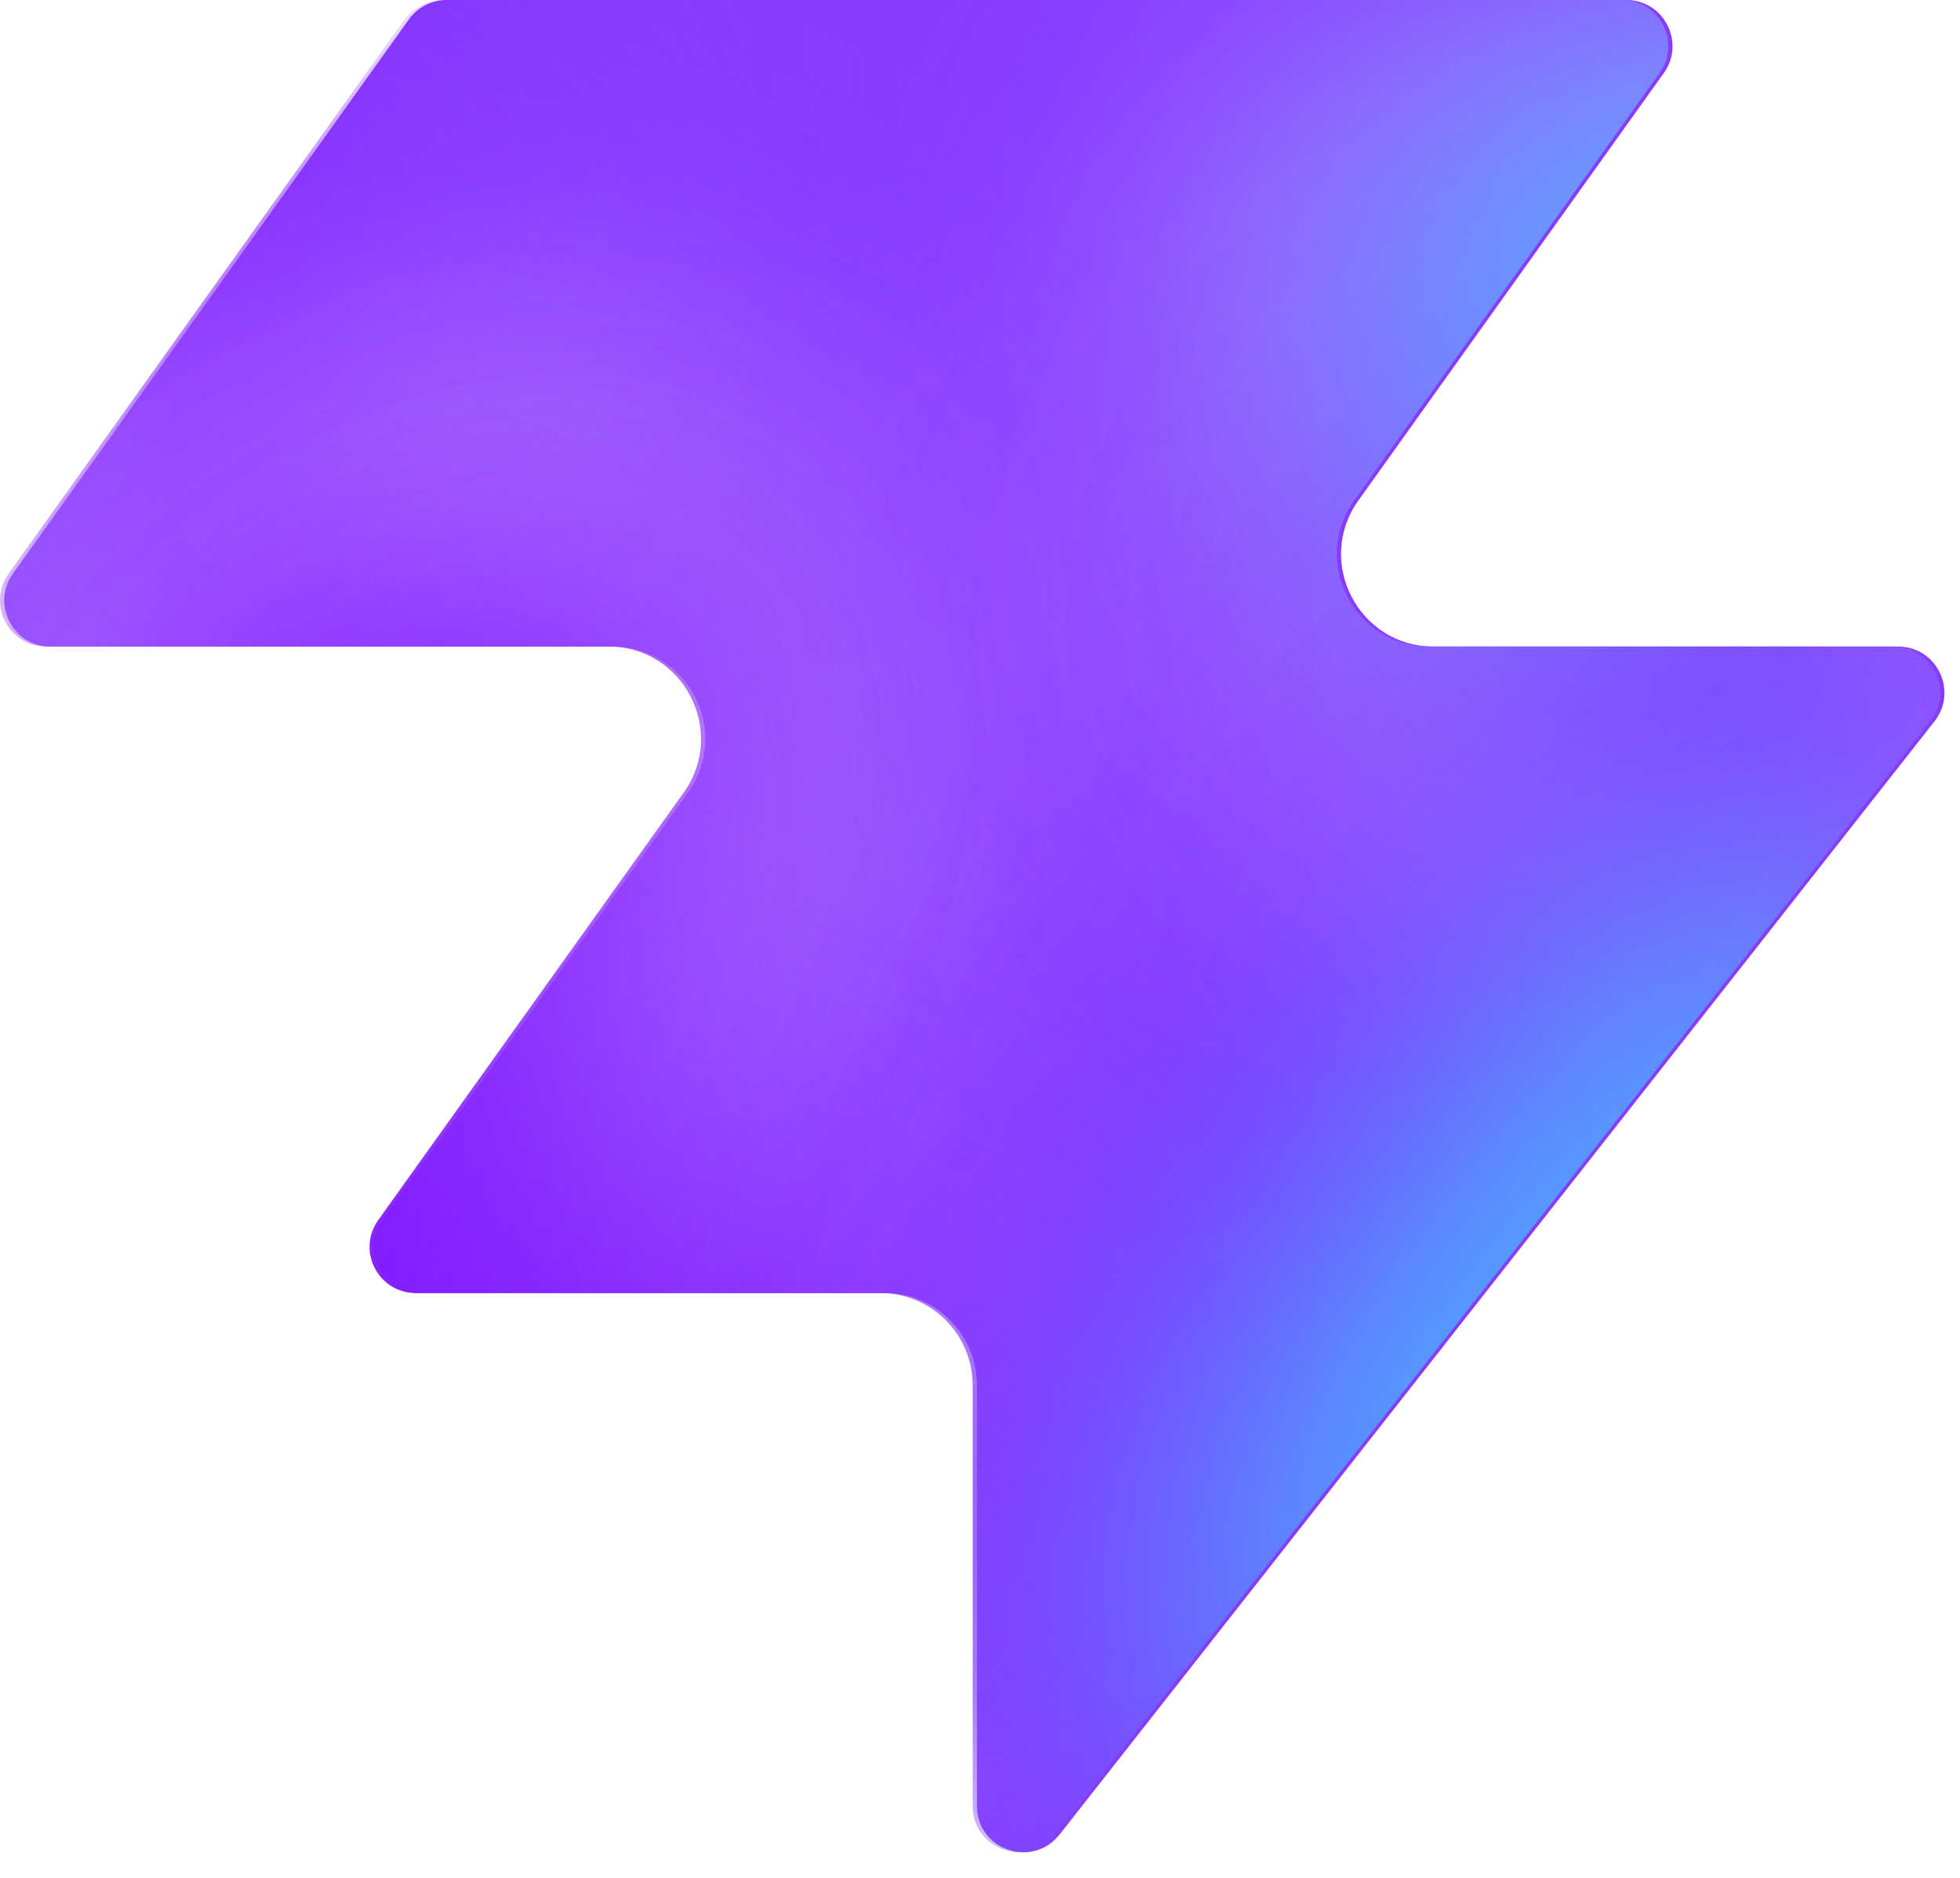
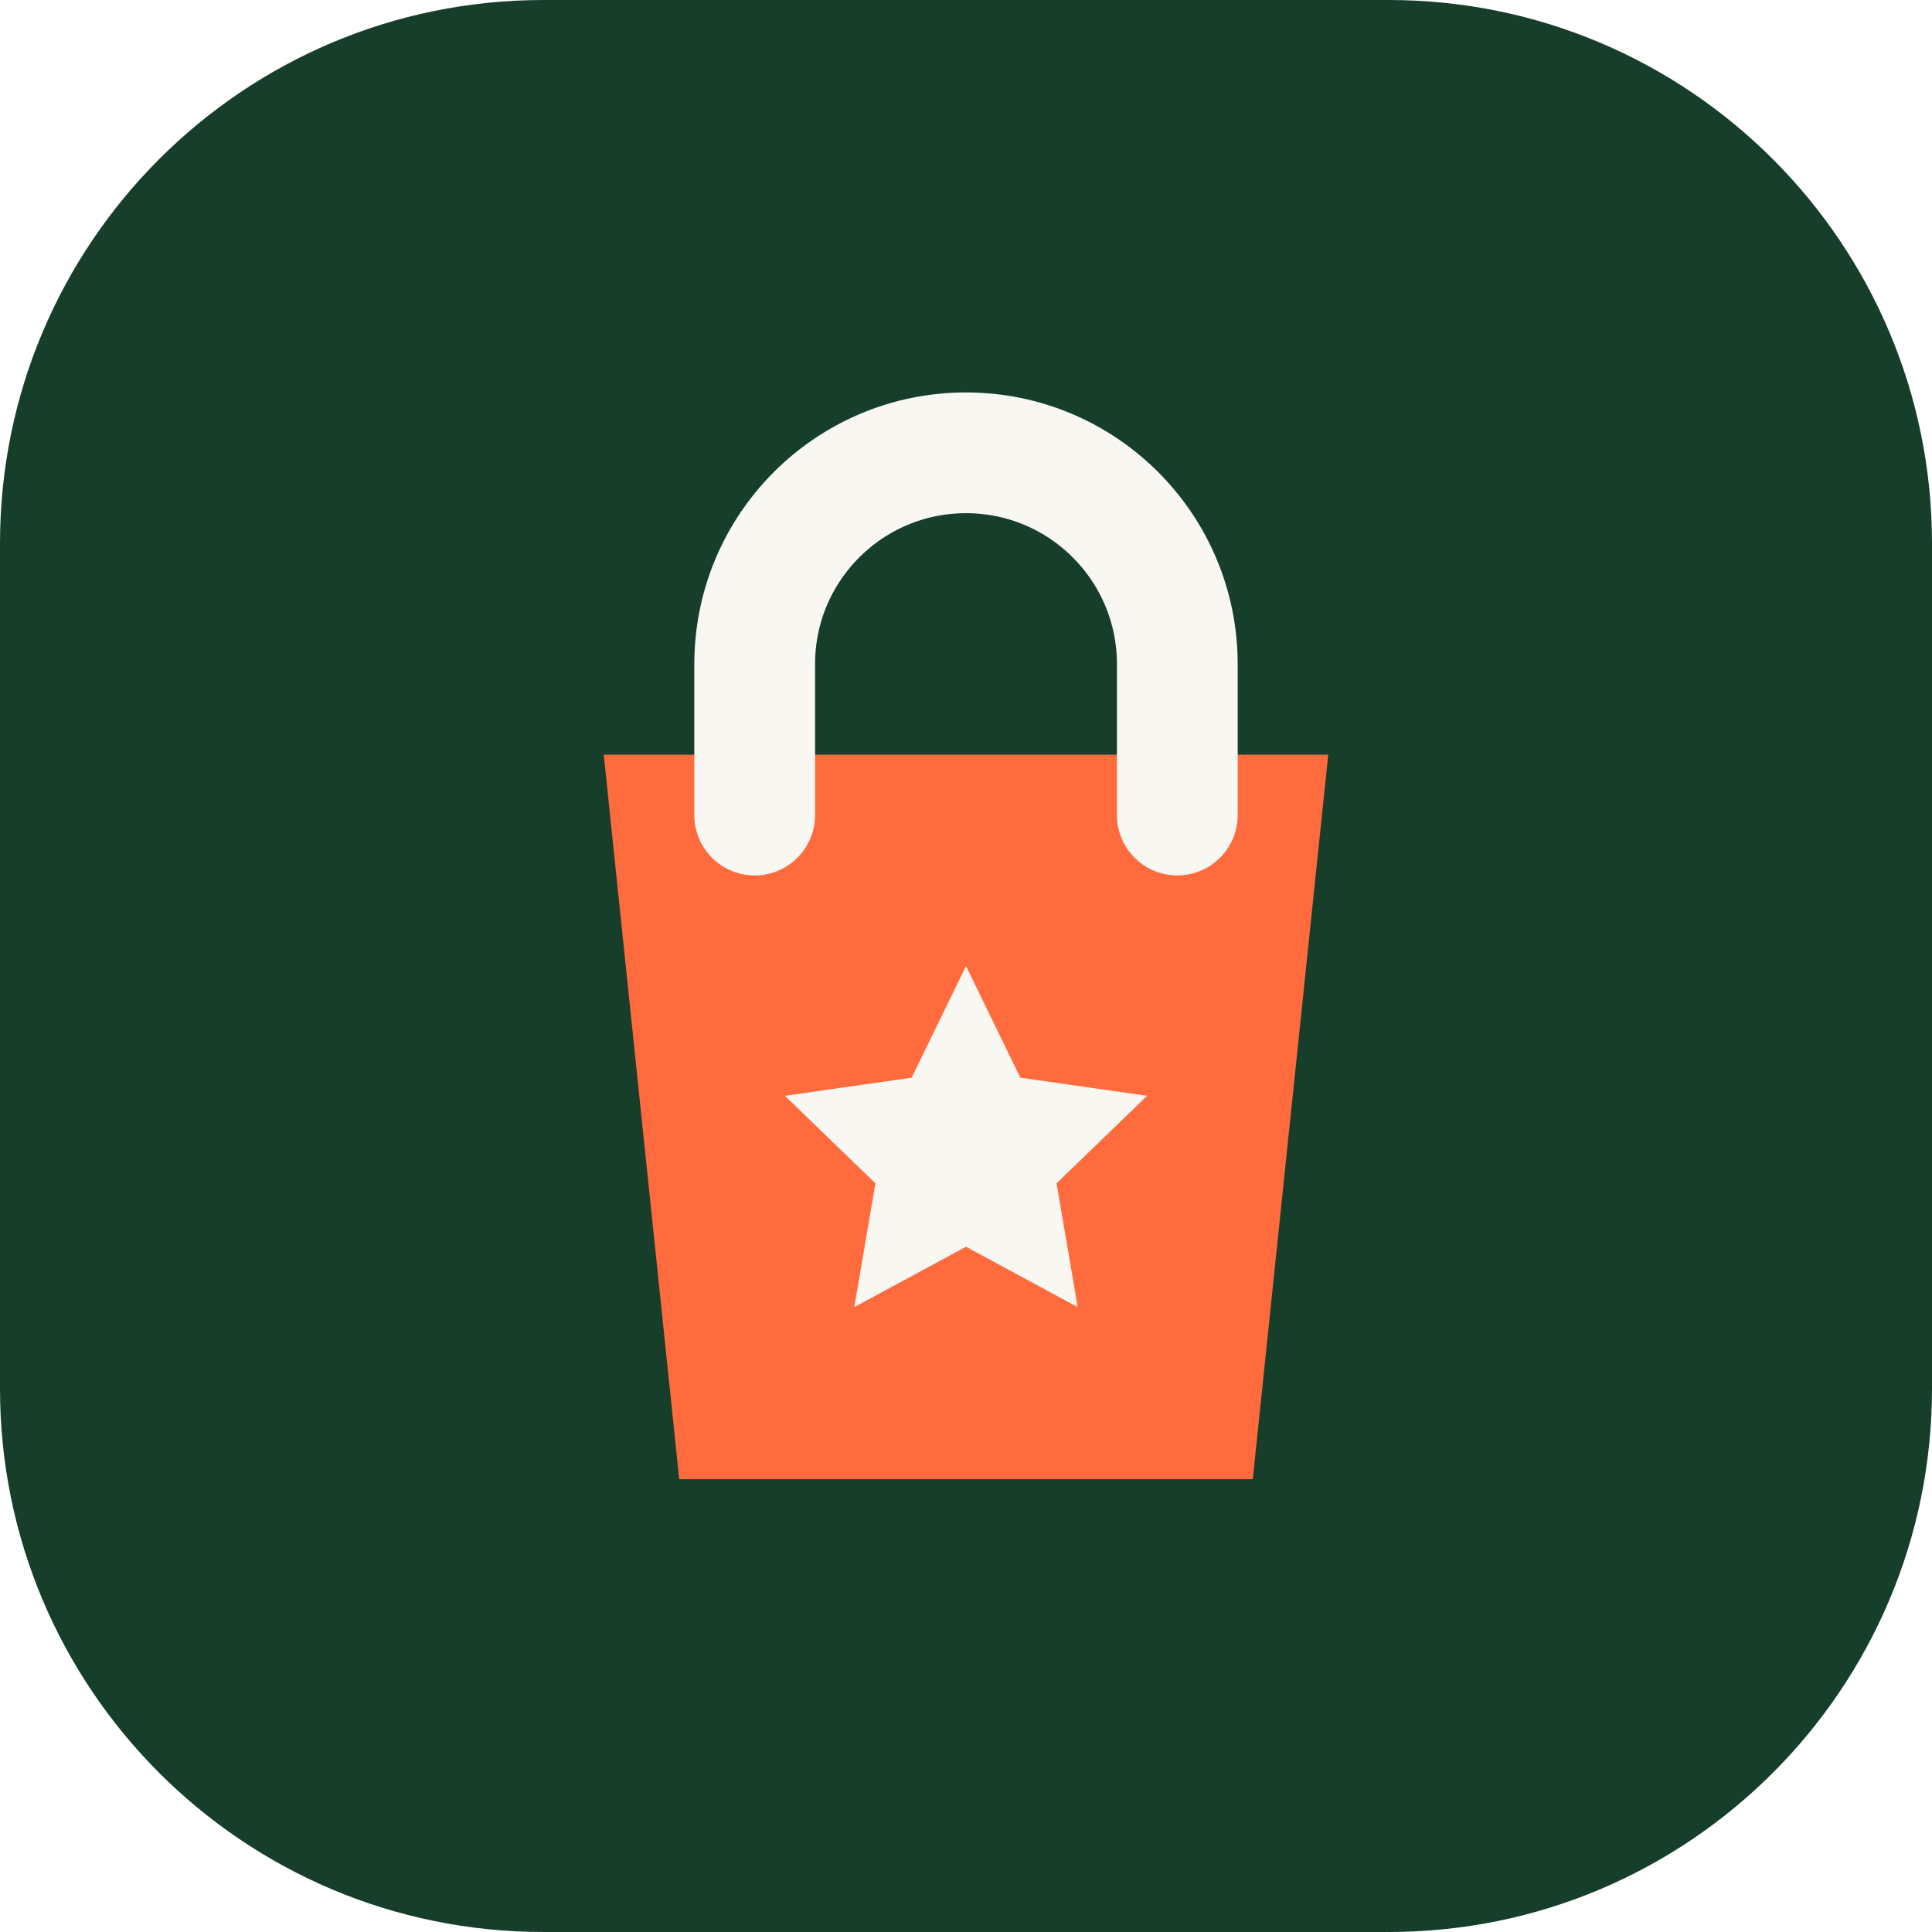
- <svg xmlns="http://www.w3.org/2000/svg" width="48" height="46" fill="none" viewBox="0 0 48 46">
-   <path fill="#863bff" d="M25.946 44.938c-.664.845-2.021.375-2.021-.698V33.937a2.26 2.26 0 0 0-2.262-2.262H10.287c-.92 0-1.456-1.04-.92-1.788l7.48-10.471c1.07-1.497 0-3.578-1.842-3.578H1.237c-.92 0-1.456-1.04-.92-1.788L10.013.474c.214-.297.556-.474.92-.474h28.894c.92 0 1.456 1.04.92 1.788l-7.48 10.471c-1.07 1.498 0 3.579 1.842 3.579h11.377c.943 0 1.473 1.088.89 1.83L25.947 44.94z" style="fill:#863bff;fill:color(display-p3 .525 .23 1);fill-opacity:1" />
-   <mask id="a" width="48" height="46" x="0" y="0" maskUnits="userSpaceOnUse" style="mask-type:alpha">
-     <path fill="#000" d="M25.842 44.938c-.664.844-2.021.375-2.021-.698V33.937a2.26 2.26 0 0 0-2.262-2.262H10.183c-.92 0-1.456-1.04-.92-1.788l7.48-10.471c1.07-1.498 0-3.579-1.842-3.579H1.133c-.92 0-1.456-1.04-.92-1.787L9.91.473c.214-.297.556-.474.92-.474h28.894c.92 0 1.456 1.04.92 1.788l-7.48 10.471c-1.07 1.498 0 3.578 1.842 3.578h11.377c.943 0 1.473 1.088.89 1.832L25.843 44.94z" style="fill:#000;fill-opacity:1" />
-   </mask>
-   <g mask="url(#a)">
-     <g filter="url(#b)">
-       <ellipse cx="5.508" cy="14.704" fill="#ede6ff" rx="5.508" ry="14.704" style="fill:#ede6ff;fill:color(display-p3 .927 .903 1);fill-opacity:1" transform="matrix(.00324 1 1 -.00324 -4.47 31.516)" />
-     </g>
-     <g filter="url(#c)">
-       <ellipse cx="10.399" cy="29.851" fill="#ede6ff" rx="10.399" ry="29.851" style="fill:#ede6ff;fill:color(display-p3 .927 .903 1);fill-opacity:1" transform="matrix(.00324 1 1 -.00324 -39.328 7.883)" />
-     </g>
-     <g filter="url(#d)">
-       <ellipse cx="5.508" cy="30.487" fill="#7e14ff" rx="5.508" ry="30.487" style="fill:#7e14ff;fill:color(display-p3 .492 .077 1);fill-opacity:1" transform="rotate(89.814 -25.913 -14.639)scale(1 -1)" />
-     </g>
-     <g filter="url(#e)">
-       <ellipse cx="5.508" cy="30.599" fill="#7e14ff" rx="5.508" ry="30.599" style="fill:#7e14ff;fill:color(display-p3 .492 .077 1);fill-opacity:1" transform="rotate(89.814 -32.644 -3.334)scale(1 -1)" />
-     </g>
-     <g filter="url(#f)">
-       <ellipse cx="5.508" cy="30.599" fill="#7e14ff" rx="5.508" ry="30.599" style="fill:#7e14ff;fill:color(display-p3 .492 .077 1);fill-opacity:1" transform="matrix(.00324 1 1 -.00324 -34.34 30.47)" />
-     </g>
-     <g filter="url(#g)">
-       <ellipse cx="14.072" cy="22.078" fill="#ede6ff" rx="14.072" ry="22.078" style="fill:#ede6ff;fill:color(display-p3 .927 .903 1);fill-opacity:1" transform="rotate(93.35 24.506 48.493)scale(-1 1)" />
-     </g>
-     <g filter="url(#h)">
-       <ellipse cx="3.47" cy="21.501" fill="#7e14ff" rx="3.47" ry="21.501" style="fill:#7e14ff;fill:color(display-p3 .492 .077 1);fill-opacity:1" transform="rotate(89.009 28.708 47.59)scale(-1 1)" />
-     </g>
-     <g filter="url(#i)">
-       <ellipse cx="3.47" cy="21.501" fill="#7e14ff" rx="3.47" ry="21.501" style="fill:#7e14ff;fill:color(display-p3 .492 .077 1);fill-opacity:1" transform="rotate(89.009 28.708 47.59)scale(-1 1)" />
-     </g>
-     <g filter="url(#j)">
-       <ellipse cx=".387" cy="8.972" fill="#7e14ff" rx="4.407" ry="29.108" style="fill:#7e14ff;fill:color(display-p3 .492 .077 1);fill-opacity:1" transform="rotate(39.51 .387 8.972)" />
-     </g>
-     <g filter="url(#k)">
-       <ellipse cx="47.523" cy="-6.092" fill="#7e14ff" rx="4.407" ry="29.108" style="fill:#7e14ff;fill:color(display-p3 .492 .077 1);fill-opacity:1" transform="rotate(37.892 47.523 -6.092)" />
-     </g>
-     <g filter="url(#l)">
-       <ellipse cx="41.412" cy="6.333" fill="#47bfff" rx="5.971" ry="9.665" style="fill:#47bfff;fill:color(display-p3 .28 .748 1);fill-opacity:1" transform="rotate(37.892 41.412 6.333)" />
-     </g>
-     <g filter="url(#m)">
-       <ellipse cx="-1.879" cy="38.332" fill="#7e14ff" rx="4.407" ry="29.108" style="fill:#7e14ff;fill:color(display-p3 .492 .077 1);fill-opacity:1" transform="rotate(37.892 -1.88 38.332)" />
-     </g>
-     <g filter="url(#n)">
-       <ellipse cx="-1.879" cy="38.332" fill="#7e14ff" rx="4.407" ry="29.108" style="fill:#7e14ff;fill:color(display-p3 .492 .077 1);fill-opacity:1" transform="rotate(37.892 -1.88 38.332)" />
-     </g>
-     <g filter="url(#o)">
-       <ellipse cx="35.651" cy="29.907" fill="#7e14ff" rx="4.407" ry="29.108" style="fill:#7e14ff;fill:color(display-p3 .492 .077 1);fill-opacity:1" transform="rotate(37.892 35.651 29.907)" />
-     </g>
-     <g filter="url(#p)">
-       <ellipse cx="38.418" cy="32.4" fill="#47bfff" rx="5.971" ry="15.297" style="fill:#47bfff;fill:color(display-p3 .28 .748 1);fill-opacity:1" transform="rotate(37.892 38.418 32.4)" />
-     </g>
-   </g>
-   <defs>
-     <filter id="b" width="60.045" height="41.654" x="-19.77" y="16.149" color-interpolation-filters="sRGB" filterUnits="userSpaceOnUse">
-       <feFlood flood-opacity="0" result="BackgroundImageFix" />
-       <feBlend in="SourceGraphic" in2="BackgroundImageFix" result="shape" />
-       <feGaussianBlur result="effect1_foregroundBlur_2002_17158" stdDeviation="7.659" />
-     </filter>
-     <filter id="c" width="90.34" height="51.437" x="-54.613" y="-7.533" color-interpolation-filters="sRGB" filterUnits="userSpaceOnUse">
-       <feFlood flood-opacity="0" result="BackgroundImageFix" />
-       <feBlend in="SourceGraphic" in2="BackgroundImageFix" result="shape" />
-       <feGaussianBlur result="effect1_foregroundBlur_2002_17158" stdDeviation="7.659" />
-     </filter>
-     <filter id="d" width="79.355" height="29.4" x="-49.64" y="2.03" color-interpolation-filters="sRGB" filterUnits="userSpaceOnUse">
-       <feFlood flood-opacity="0" result="BackgroundImageFix" />
-       <feBlend in="SourceGraphic" in2="BackgroundImageFix" result="shape" />
-       <feGaussianBlur result="effect1_foregroundBlur_2002_17158" stdDeviation="4.596" />
-     </filter>
-     <filter id="e" width="79.579" height="29.4" x="-45.045" y="20.029" color-interpolation-filters="sRGB" filterUnits="userSpaceOnUse">
-       <feFlood flood-opacity="0" result="BackgroundImageFix" />
-       <feBlend in="SourceGraphic" in2="BackgroundImageFix" result="shape" />
-       <feGaussianBlur result="effect1_foregroundBlur_2002_17158" stdDeviation="4.596" />
-     </filter>
-     <filter id="f" width="79.579" height="29.4" x="-43.513" y="21.178" color-interpolation-filters="sRGB" filterUnits="userSpaceOnUse">
-       <feFlood flood-opacity="0" result="BackgroundImageFix" />
-       <feBlend in="SourceGraphic" in2="BackgroundImageFix" result="shape" />
-       <feGaussianBlur result="effect1_foregroundBlur_2002_17158" stdDeviation="4.596" />
-     </filter>
-     <filter id="g" width="74.749" height="58.852" x="15.756" y="-17.901" color-interpolation-filters="sRGB" filterUnits="userSpaceOnUse">
-       <feFlood flood-opacity="0" result="BackgroundImageFix" />
-       <feBlend in="SourceGraphic" in2="BackgroundImageFix" result="shape" />
-       <feGaussianBlur result="effect1_foregroundBlur_2002_17158" stdDeviation="7.659" />
-     </filter>
-     <filter id="h" width="61.377" height="25.362" x="23.548" y="2.284" color-interpolation-filters="sRGB" filterUnits="userSpaceOnUse">
-       <feFlood flood-opacity="0" result="BackgroundImageFix" />
-       <feBlend in="SourceGraphic" in2="BackgroundImageFix" result="shape" />
-       <feGaussianBlur result="effect1_foregroundBlur_2002_17158" stdDeviation="4.596" />
-     </filter>
-     <filter id="i" width="61.377" height="25.362" x="23.548" y="2.284" color-interpolation-filters="sRGB" filterUnits="userSpaceOnUse">
-       <feFlood flood-opacity="0" result="BackgroundImageFix" />
-       <feBlend in="SourceGraphic" in2="BackgroundImageFix" result="shape" />
-       <feGaussianBlur result="effect1_foregroundBlur_2002_17158" stdDeviation="4.596" />
-     </filter>
-     <filter id="j" width="56.045" height="63.649" x="-27.636" y="-22.853" color-interpolation-filters="sRGB" filterUnits="userSpaceOnUse">
-       <feFlood flood-opacity="0" result="BackgroundImageFix" />
-       <feBlend in="SourceGraphic" in2="BackgroundImageFix" result="shape" />
-       <feGaussianBlur result="effect1_foregroundBlur_2002_17158" stdDeviation="4.596" />
-     </filter>
-     <filter id="k" width="54.814" height="64.646" x="20.116" y="-38.415" color-interpolation-filters="sRGB" filterUnits="userSpaceOnUse">
-       <feFlood flood-opacity="0" result="BackgroundImageFix" />
-       <feBlend in="SourceGraphic" in2="BackgroundImageFix" result="shape" />
-       <feGaussianBlur result="effect1_foregroundBlur_2002_17158" stdDeviation="4.596" />
-     </filter>
-     <filter id="l" width="33.541" height="35.313" x="24.641" y="-11.323" color-interpolation-filters="sRGB" filterUnits="userSpaceOnUse">
-       <feFlood flood-opacity="0" result="BackgroundImageFix" />
-       <feBlend in="SourceGraphic" in2="BackgroundImageFix" result="shape" />
-       <feGaussianBlur result="effect1_foregroundBlur_2002_17158" stdDeviation="4.596" />
-     </filter>
-     <filter id="m" width="54.814" height="64.646" x="-29.286" y="6.009" color-interpolation-filters="sRGB" filterUnits="userSpaceOnUse">
-       <feFlood flood-opacity="0" result="BackgroundImageFix" />
-       <feBlend in="SourceGraphic" in2="BackgroundImageFix" result="shape" />
-       <feGaussianBlur result="effect1_foregroundBlur_2002_17158" stdDeviation="4.596" />
-     </filter>
-     <filter id="n" width="54.814" height="64.646" x="-29.286" y="6.009" color-interpolation-filters="sRGB" filterUnits="userSpaceOnUse">
-       <feFlood flood-opacity="0" result="BackgroundImageFix" />
-       <feBlend in="SourceGraphic" in2="BackgroundImageFix" result="shape" />
-       <feGaussianBlur result="effect1_foregroundBlur_2002_17158" stdDeviation="4.596" />
-     </filter>
-     <filter id="o" width="54.814" height="64.646" x="8.244" y="-2.416" color-interpolation-filters="sRGB" filterUnits="userSpaceOnUse">
-       <feFlood flood-opacity="0" result="BackgroundImageFix" />
-       <feBlend in="SourceGraphic" in2="BackgroundImageFix" result="shape" />
-       <feGaussianBlur result="effect1_foregroundBlur_2002_17158" stdDeviation="4.596" />
-     </filter>
-     <filter id="p" width="39.409" height="43.623" x="18.713" y="10.588" color-interpolation-filters="sRGB" filterUnits="userSpaceOnUse">
-       <feFlood flood-opacity="0" result="BackgroundImageFix" />
-       <feBlend in="SourceGraphic" in2="BackgroundImageFix" result="shape" />
-       <feGaussianBlur result="effect1_foregroundBlur_2002_17158" stdDeviation="4.596" />
-     </filter>
-   </defs>
+ <svg xmlns="http://www.w3.org/2000/svg" viewBox="0 0 64 64">
+   <rect width="64" height="64" rx="18" fill="#173e2b" />
+   <path d="M20 25h24l-2.5 24h-19z" fill="#ff6b3d" />
+   <path d="M25 27v-5a7 7 0 0 1 14 0v5" fill="none" stroke="#f8f7f2" stroke-width="4" stroke-linecap="round" />
+   <path d="m32 32 1.8 3.7 4.2.6-3 2.9.7 4.1-3.7-2-3.7 2 .7-4.1-3-2.9 4.2-.6z" fill="#f8f7f2" />
</svg>
